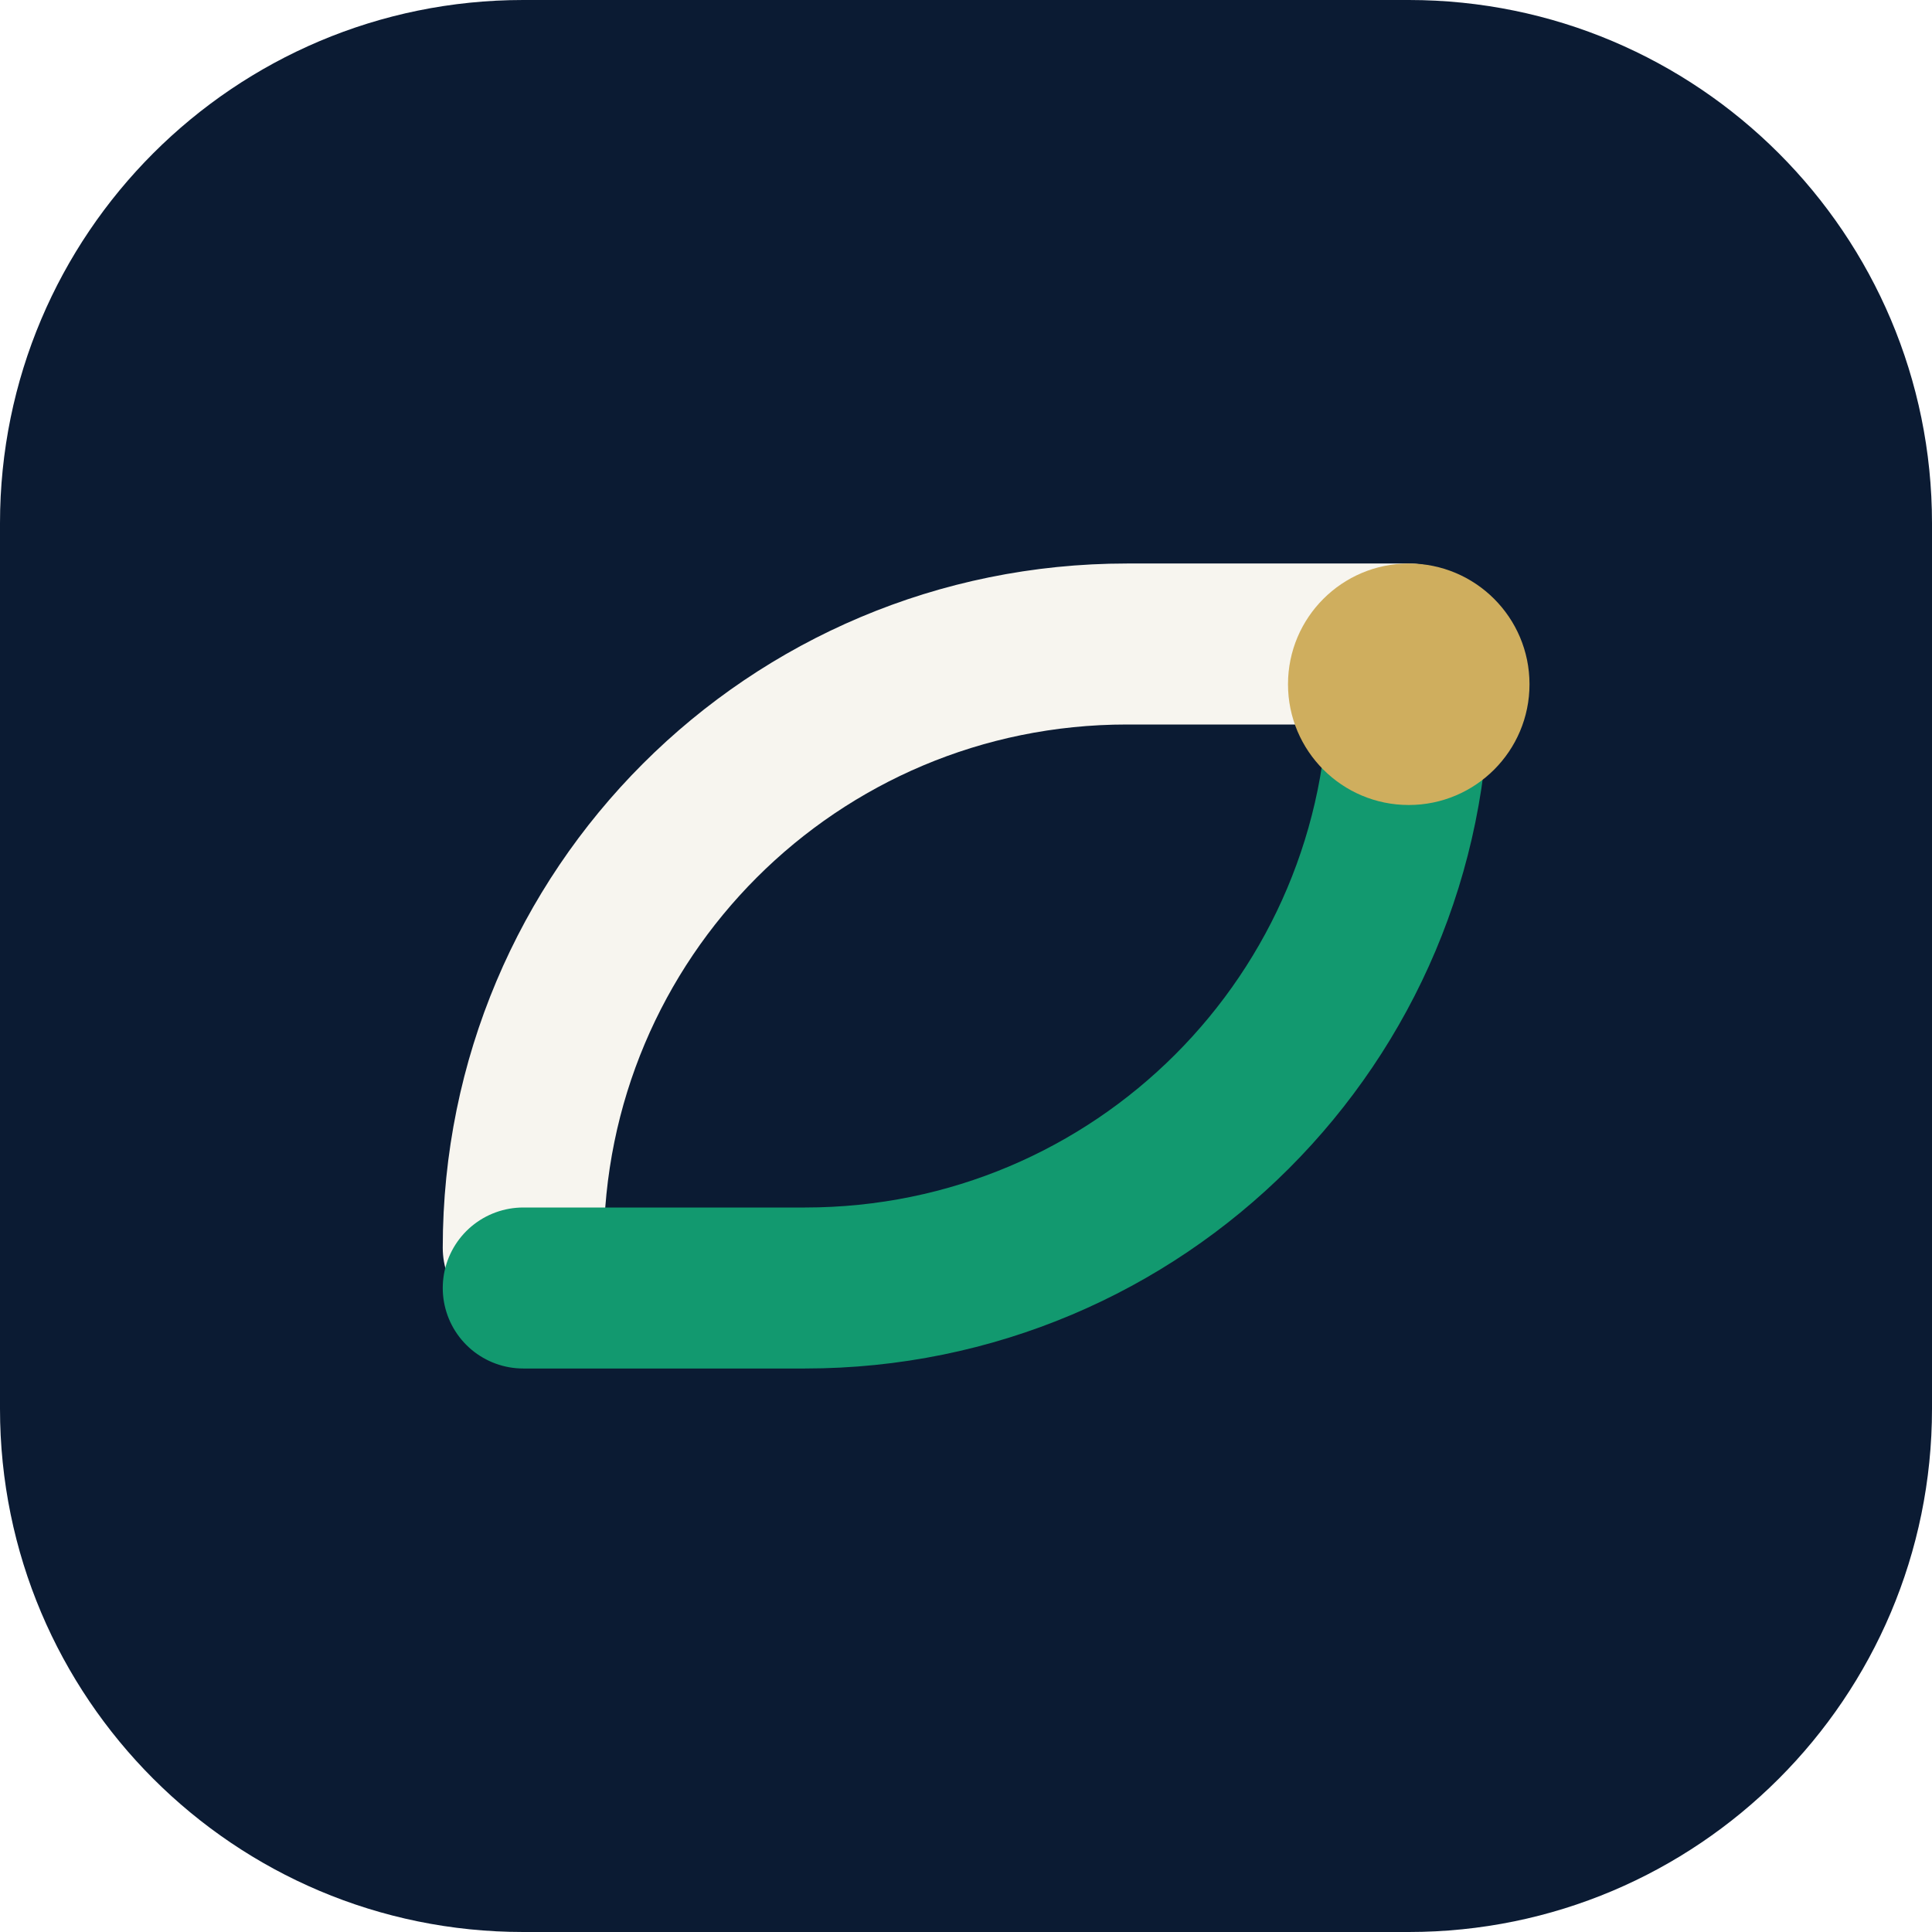
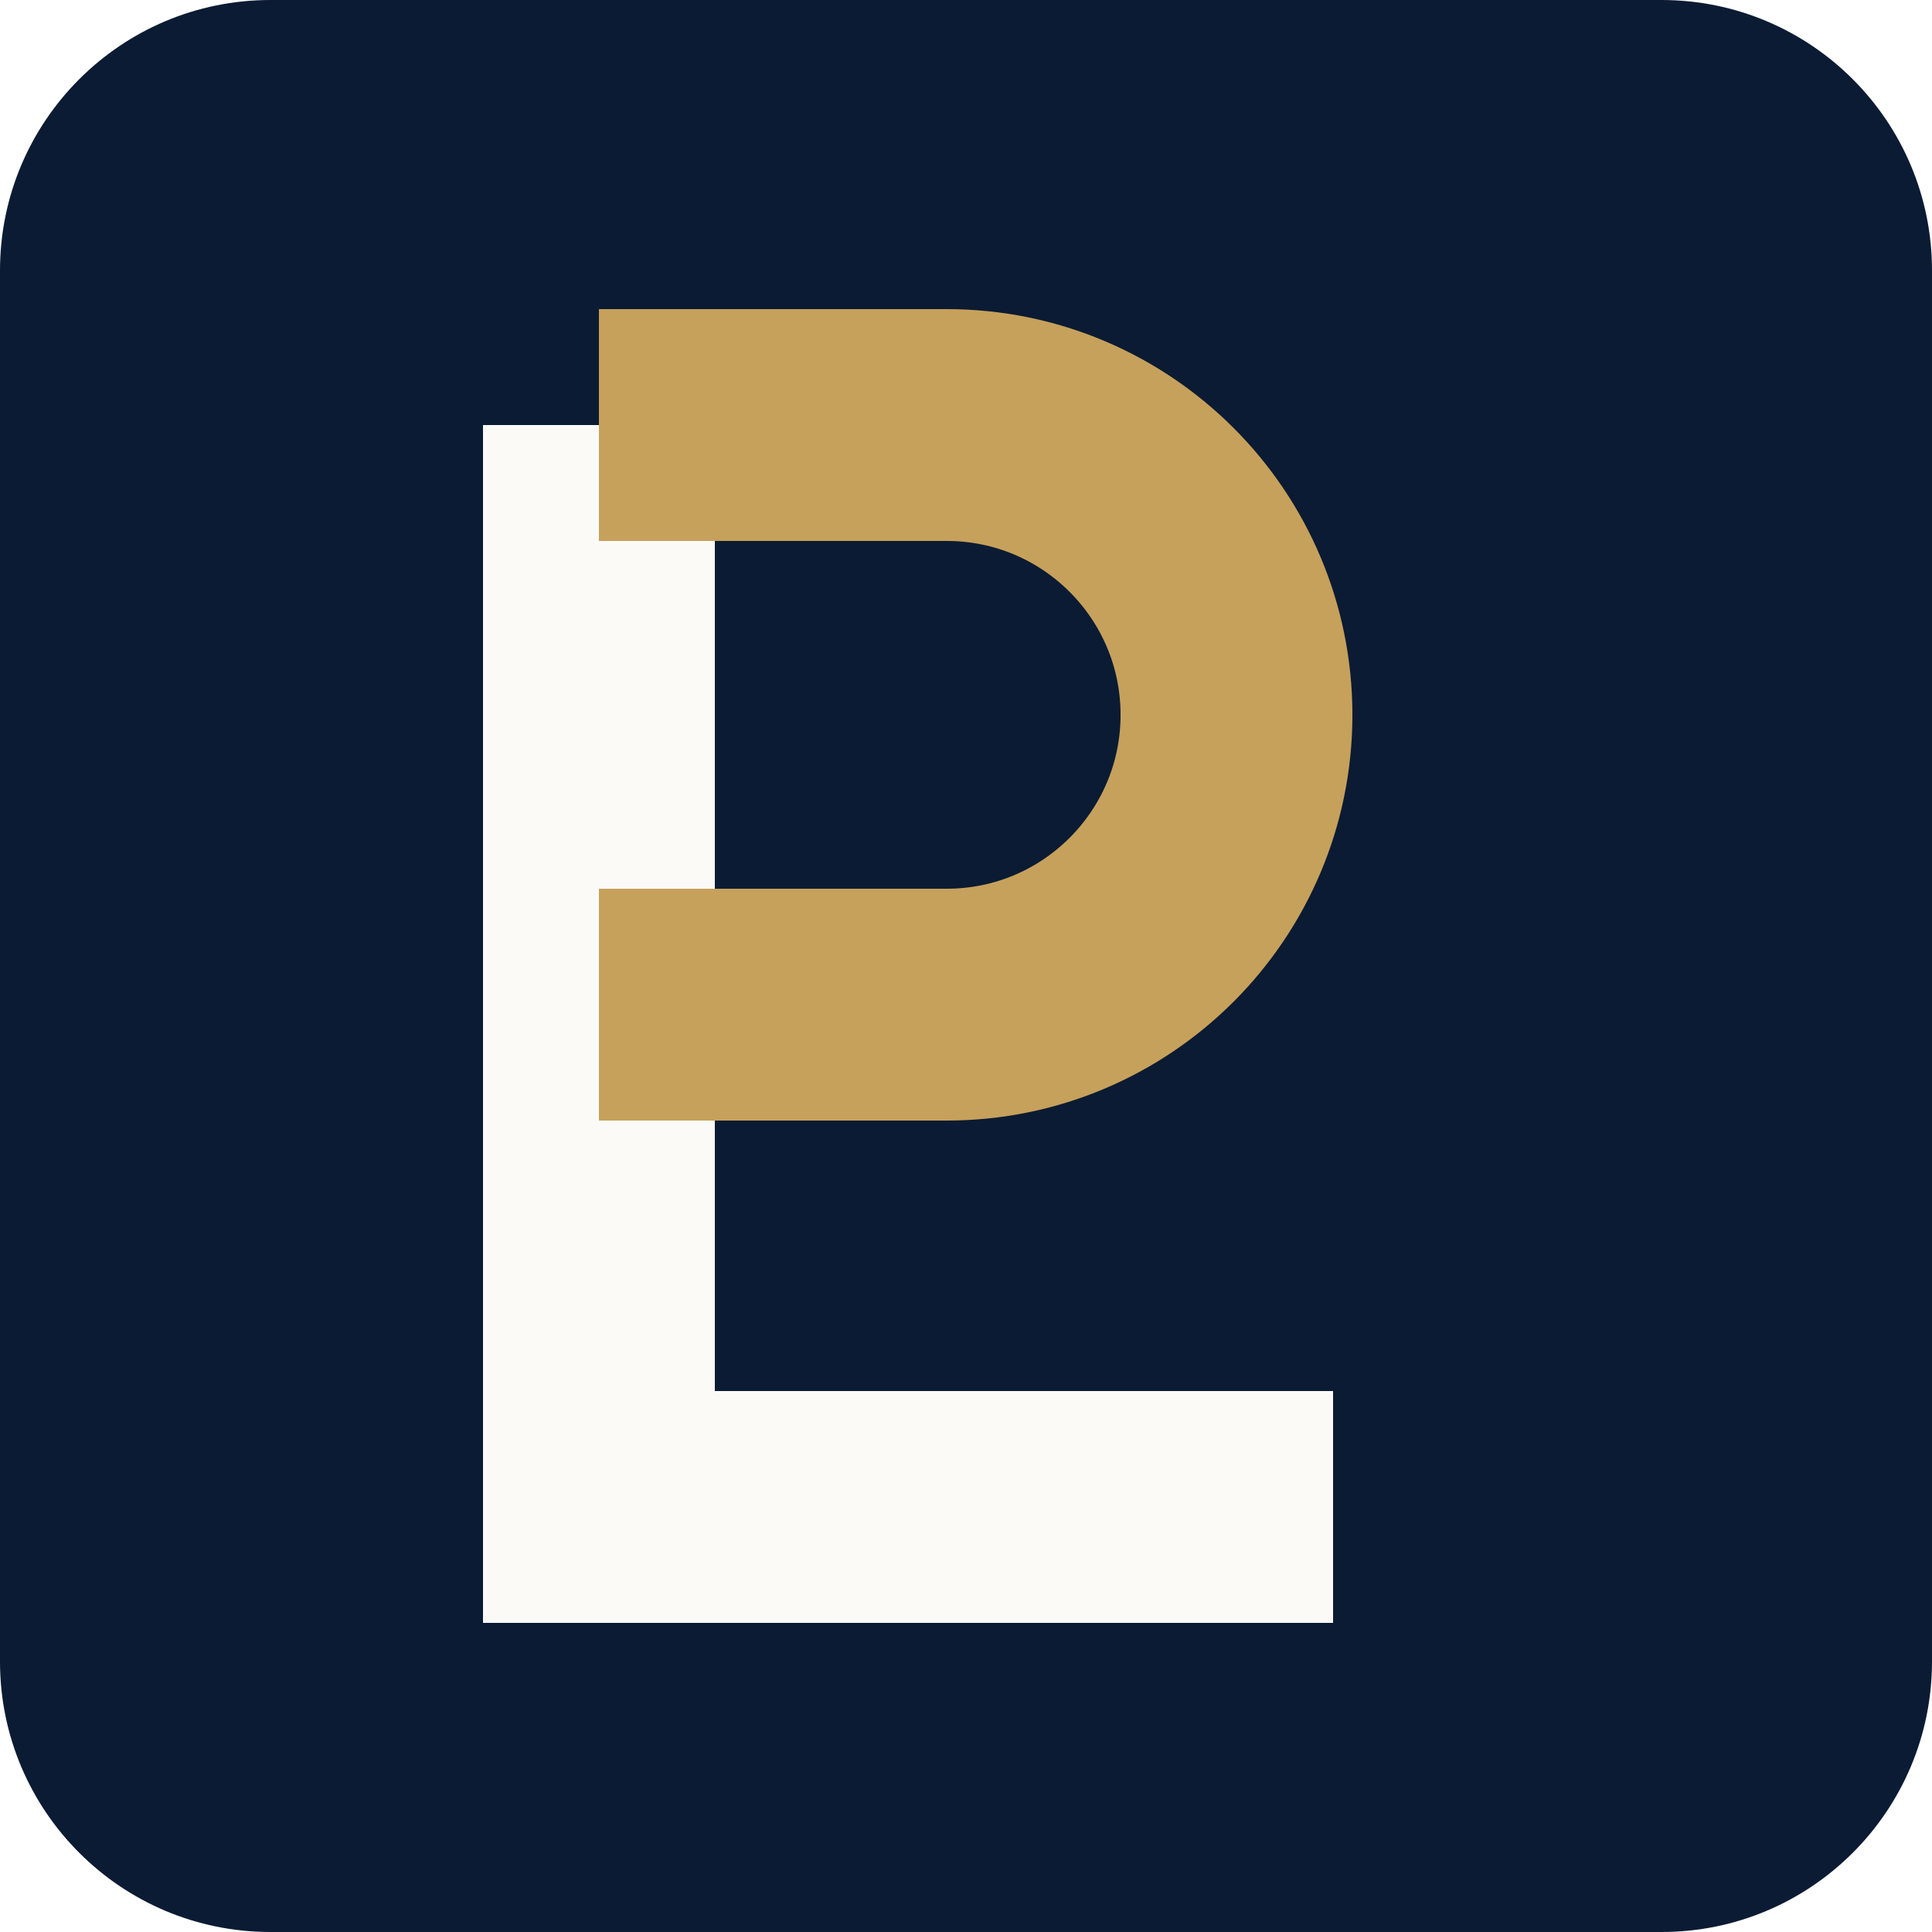
- <svg xmlns="http://www.w3.org/2000/svg" viewBox="0 0 48 48" fill="none">
-   <rect width="48" height="48" rx="13" fill="#0B1B33" />
-   <path d="M13 31c0-8.3 6.7-15 15-15h7" stroke="#F7F5EF" stroke-width="4" stroke-linecap="round" />
-   <path d="M35 17c0 8.3-6.7 15-15 15h-7" stroke="#12996F" stroke-width="4" stroke-linecap="round" />
-   <circle cx="35" cy="17" r="3" fill="#CFAE5E" />
+ <svg xmlns="http://www.w3.org/2000/svg" viewBox="0 0 100 100" role="img" aria-label="LoansPartner">
+   <rect width="100" height="100" rx="14" fill="#0B1B33" />
+   <path d="M31 22 V78 H69" fill="none" stroke="#FBFAF7" stroke-width="12" />
+   <path d="M31 22 H49 a15 15 0 0 1 0 30 H31" fill="none" stroke="#C6A15B" stroke-width="12" />
</svg>
